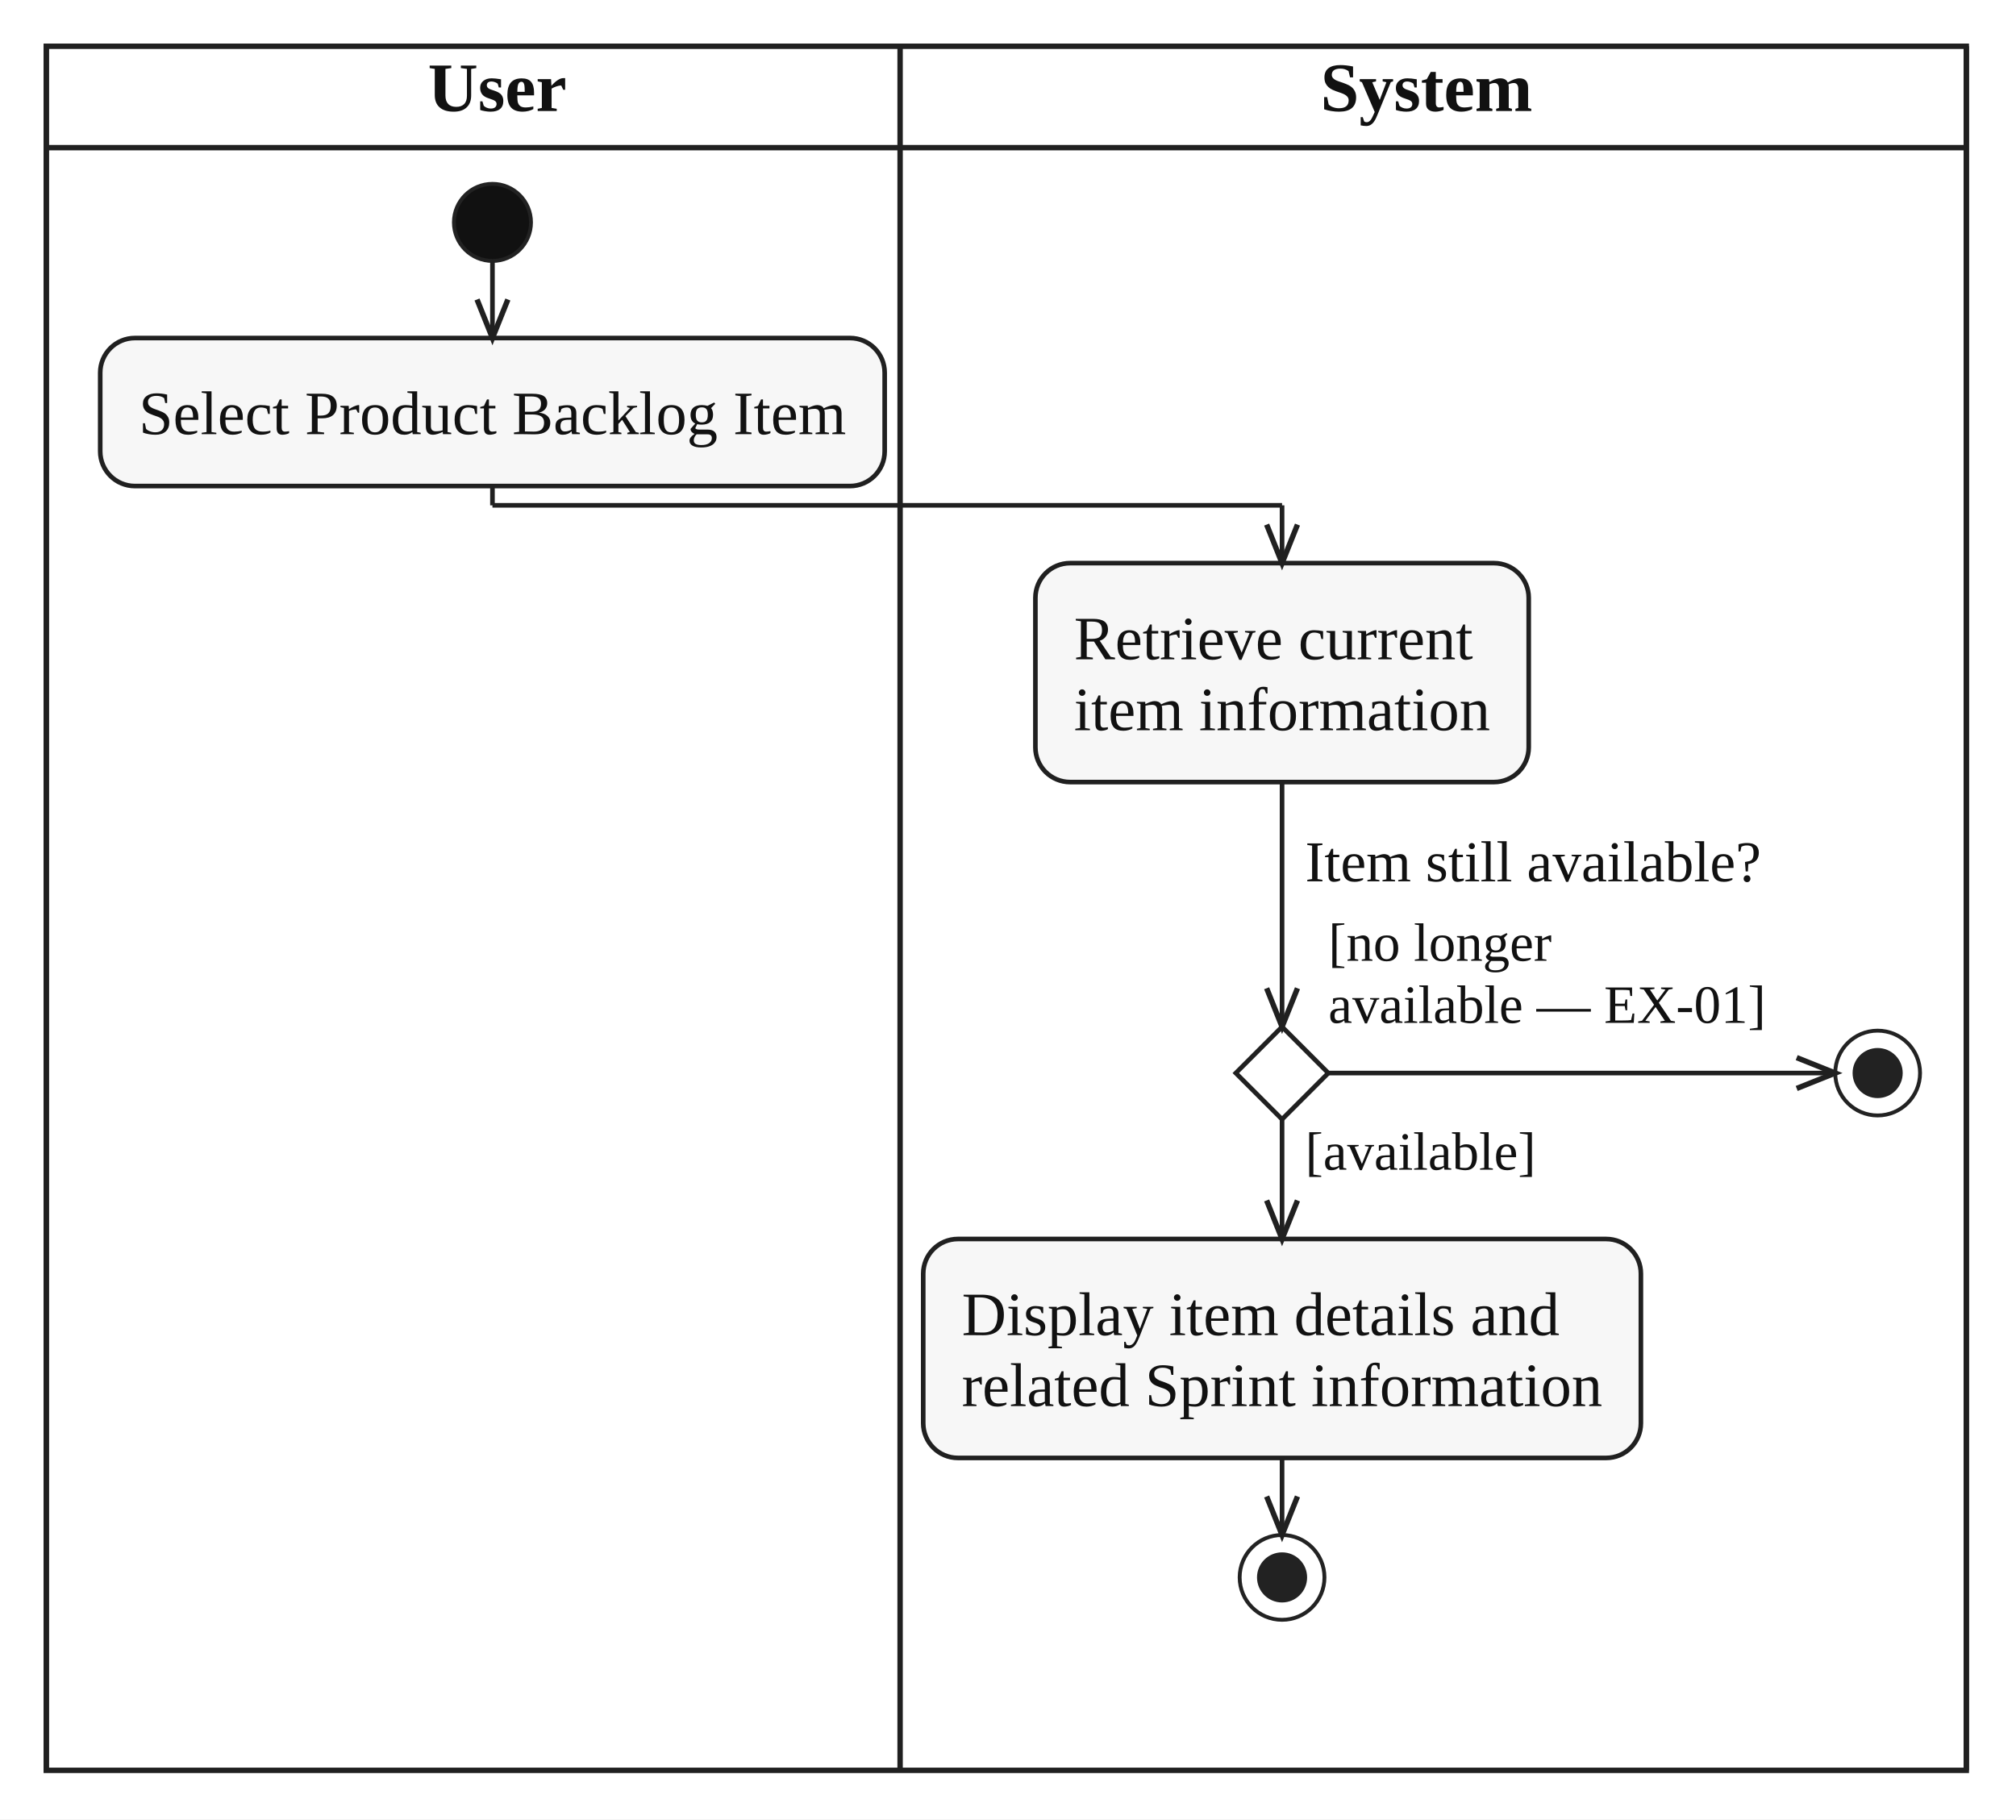
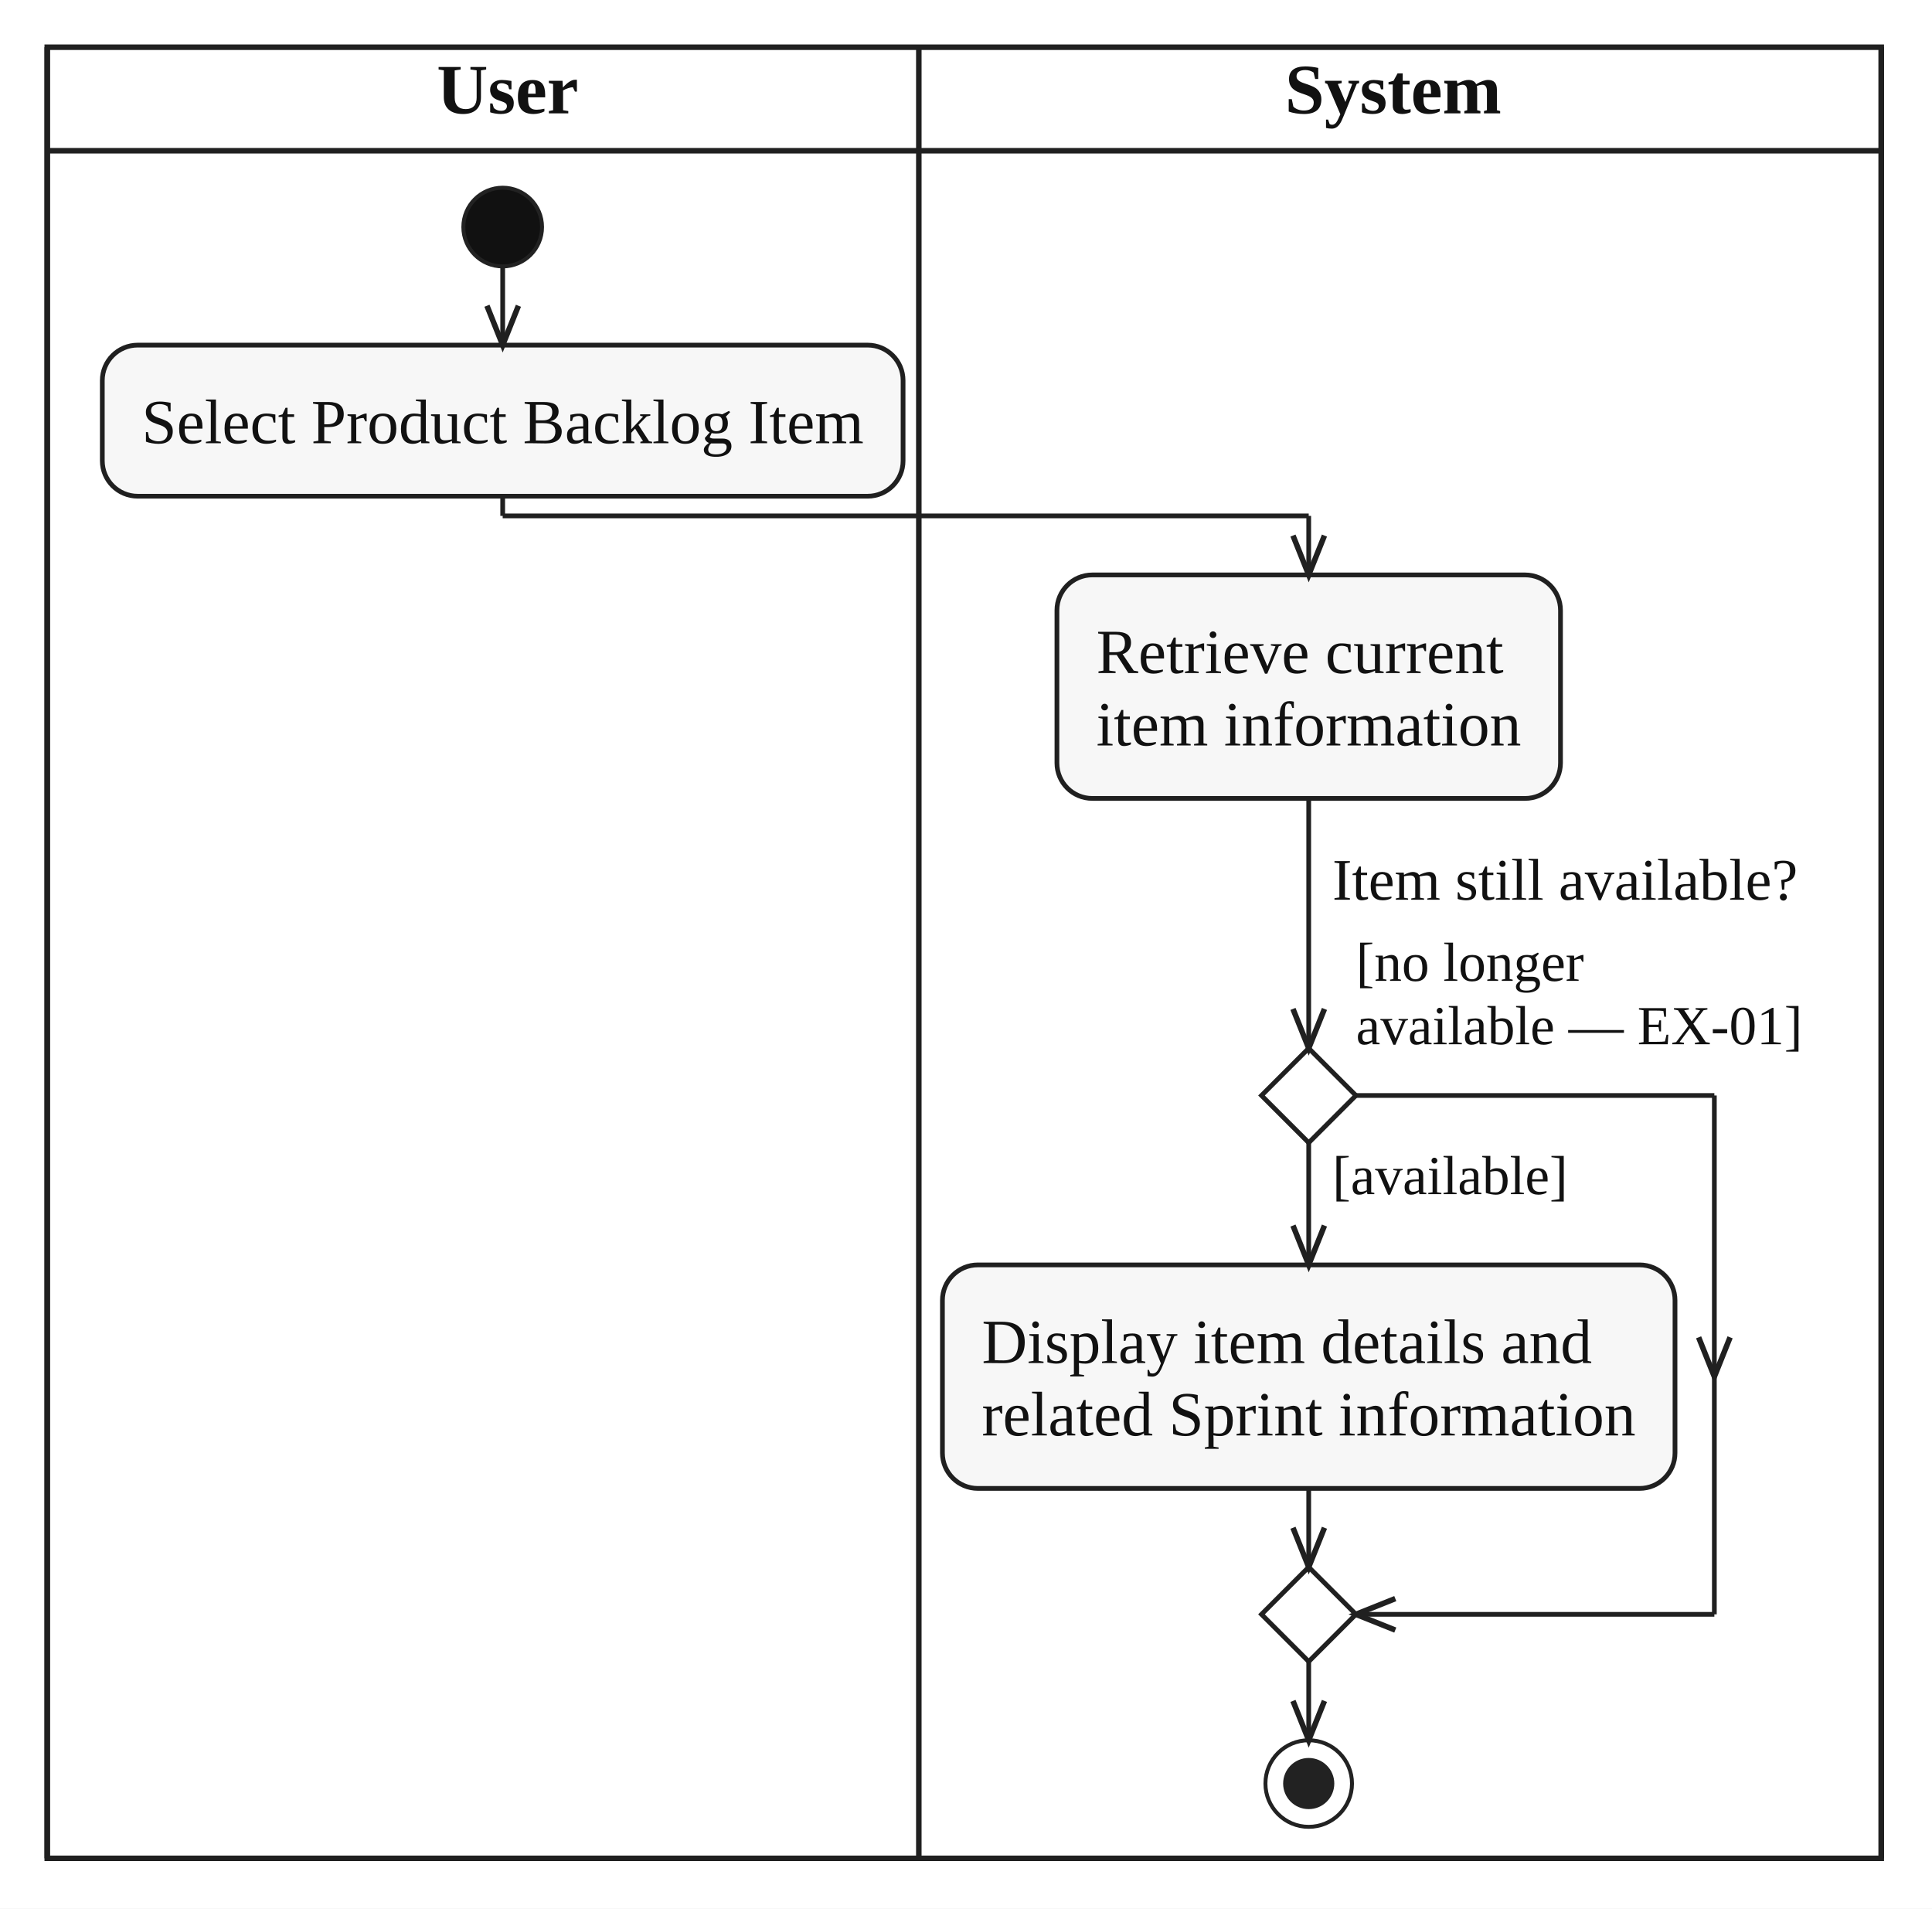
- <svg xmlns="http://www.w3.org/2000/svg" contentStyleType="text/css" height="472px" preserveAspectRatio="none" style="width:523px;height:472px;background:#FFFFFF;" version="1.1" viewBox="-5 0.394 523 472" width="523px" zoomAndPan="magnify" data-pres-formatted="1">
-   <rect id="pres-background" x="-5" y="0.394" width="523" height="472" fill="#FFFFFF" stroke="none" />
+ <svg xmlns="http://www.w3.org/2000/svg" contentStyleType="text/css" height="485px" preserveAspectRatio="none" style="width:491px;height:485px;background:#FFFFFF;" version="1.1" viewBox="-5 0.394 491 485" width="491px" zoomAndPan="magnify" data-pres-formatted="1">
+   <rect id="pres-background" x="-5" y="0.394" width="491" height="485" fill="#FFFFFF" stroke="none" />
  <defs />
  <g>
-     <rect fill="#FFFFFF" height="30.698" style="stroke:#FFFFFF;stroke-width:1.0;" width="483.358" x="15" y="12.394" />
+     <rect fill="#FFFFFF" height="30.698" style="stroke:#FFFFFF;stroke-width:1.0;" width="451.358" x="15" y="12.394" />
    <ellipse cx="122.754" cy="58.092" fill="#111111" rx="10" ry="10" style="stroke:#222222;stroke-width:1.0;" />
    <rect fill="#F7F7F7" height="38.398" rx="9" ry="9" style="stroke:#202020;stroke-width:1.2;" width="203.508" x="21" y="88.092" />
    <text fill="#111111" font-family="Times New Roman" font-size="16" lengthAdjust="spacing" textLength="183.508" x="31" y="113.029">Select Product Backlog Item</text>
-     <line style="stroke:#202020;stroke-width:1.4;" x1="7" x2="7" y1="12.394" y2="459.673" />
+     <line style="stroke:#202020;stroke-width:1.4;" x1="7" x2="7" y1="12.394" y2="472.623" />
    <rect fill="#F7F7F7" height="56.797" rx="9" ry="9" style="stroke:#202020;stroke-width:1.2;" width="127.977" x="263.609" y="146.49" />
    <text fill="#111111" font-family="Times New Roman" font-size="16" lengthAdjust="spacing" textLength="103.5" x="273.609" y="171.428">Retrieve current</text>
    <text fill="#111111" font-family="Times New Roman" font-size="16" lengthAdjust="spacing" textLength="107.977" x="273.609" y="189.826">item information</text>
    <rect fill="#F7F7F7" height="56.797" rx="9" ry="9" style="stroke:#202020;stroke-width:1.2;" width="186.18" x="234.508" y="321.827" />
    <text fill="#111111" font-family="Times New Roman" font-size="16" lengthAdjust="spacing" textLength="155.078" x="244.508" y="346.764">Display item details and</text>
    <text fill="#111111" font-family="Times New Roman" font-size="16" lengthAdjust="spacing" textLength="166.18" x="244.508" y="365.163">related Sprint information</text>
-     <ellipse cx="327.598" cy="409.623" fill="none" rx="11" ry="11" style="stroke:#222222;stroke-width:1.0;" />
-     <ellipse cx="327.598" cy="409.623" fill="#222222" rx="6" ry="6" style="stroke:#222222;stroke-width:1.0;" />
    <polygon fill="#FFFFFF" points="327.598,266.777,339.598,278.777,327.598,290.777,315.598,278.777,327.598,266.777" style="stroke:#202020;stroke-width:1.2;" />
    <text fill="#111111" font-family="Times New Roman" font-size="15" lengthAdjust="spacing" textLength="118.286" x="333.598" y="229.036">Item still available?</text>
    <text fill="#111111" font-family="Times New Roman" font-size="15" lengthAdjust="spacing" textLength="3.75" x="333.598" y="246.284"> </text>
    <text fill="#111111" font-family="Times New Roman" font-size="15" lengthAdjust="spacing" textLength="3.75" x="333.598" y="263.533"> </text>
    <text fill="#111111" font-family="Times New Roman" font-size="14" lengthAdjust="spacing" textLength="66.849" x="333.598" y="303.848">[available]  </text>
    <text fill="#111111" font-family="Times New Roman" font-size="6" lengthAdjust="spacing" textLength="1.5" x="333.598" y="312.478"> </text>
    <text fill="#111111" font-family="Times New Roman" font-size="14" lengthAdjust="spacing" textLength="64.928" x="339.598" y="249.65">  [no longer</text>
    <text fill="#111111" font-family="Times New Roman" font-size="14" lengthAdjust="spacing" textLength="120.511" x="339.598" y="265.749">  available — EX-01]</text>
    <text fill="#111111" font-family="Times New Roman" font-size="6" lengthAdjust="spacing" textLength="1.5" x="339.598" y="274.379"> </text>
-     <ellipse cx="482.108" cy="278.777" fill="none" rx="11" ry="11" style="stroke:#222222;stroke-width:1.0;" />
-     <ellipse cx="482.108" cy="278.777" fill="#222222" rx="6" ry="6" style="stroke:#222222;stroke-width:1.0;" />
-     <line style="stroke:#202020;stroke-width:1.4;" x1="228.508" x2="228.508" y1="12.394" y2="459.673" />
-     <line style="stroke:#202020;stroke-width:1.4;" x1="505.108" x2="505.108" y1="12.394" y2="459.673" />
+     <polygon fill="#FFFFFF" points="327.598,398.623,339.598,410.623,327.598,422.623,315.598,410.623,327.598,398.623" style="stroke:#202020;stroke-width:1.2;" />
+     <ellipse cx="327.598" cy="453.623" fill="none" rx="11" ry="11" style="stroke:#222222;stroke-width:1.0;" />
+     <ellipse cx="327.598" cy="453.623" fill="#222222" rx="6" ry="6" style="stroke:#222222;stroke-width:1.0;" />
+     <line style="stroke:#202020;stroke-width:1.4;" x1="228.508" x2="228.508" y1="12.394" y2="472.623" />
+     <line style="stroke:#202020;stroke-width:1.4;" x1="473.108" x2="473.108" y1="12.394" y2="472.623" />
    <line style="stroke:#202020;stroke-width:1.2;" x1="122.754" x2="122.754" y1="68.092" y2="88.092" />
    <polyline points="118.754,78.092 122.754,88.092 126.754,78.092" fill="none" stroke="#202020" stroke-width="1.4" stroke-linejoin="miter" stroke-linecap="butt" class="open-arrowhead" />
+     <line style="stroke:#202020;stroke-width:1.2;" x1="327.598" x2="327.598" y1="290.777" y2="321.827" />
+     <polyline points="323.598,311.827 327.598,321.827 331.598,311.827" fill="none" stroke="#202020" stroke-width="1.4" stroke-linejoin="miter" stroke-linecap="butt" class="open-arrowhead" />
+     <line style="stroke:#202020;stroke-width:1.2;" x1="339.598" x2="430.688" y1="278.777" y2="278.777" />
+     <polyline points="426.688,340.225 430.688,350.225 434.688,340.225" fill="none" stroke="#202020" stroke-width="1.4" stroke-linejoin="miter" stroke-linecap="butt" class="open-arrowhead" />
+     <line style="stroke:#202020;stroke-width:1.2;" x1="430.688" x2="430.688" y1="278.777" y2="410.623" />
+     <line style="stroke:#202020;stroke-width:1.2;" x1="430.688" x2="339.598" y1="410.623" y2="410.623" />
+     <polyline points="349.598,406.623 339.598,410.623 349.598,414.623" fill="none" stroke="#202020" stroke-width="1.4" stroke-linejoin="miter" stroke-linecap="butt" class="open-arrowhead" />
    <line style="stroke:#202020;stroke-width:1.2;" x1="327.598" x2="327.598" y1="378.623" y2="398.623" />
    <polyline points="323.598,388.623 327.598,398.623 331.598,388.623" fill="none" stroke="#202020" stroke-width="1.4" stroke-linejoin="miter" stroke-linecap="butt" class="open-arrowhead" />
-     <line style="stroke:#202020;stroke-width:1.2;" x1="327.598" x2="327.598" y1="290.777" y2="321.827" />
-     <polyline points="323.598,311.827 327.598,321.827 331.598,311.827" fill="none" stroke="#202020" stroke-width="1.4" stroke-linejoin="miter" stroke-linecap="butt" class="open-arrowhead" />
-     <line style="stroke:#202020;stroke-width:1.2;" x1="339.598" x2="471.108" y1="278.777" y2="278.777" />
-     <polyline points="461.108,274.777 471.108,278.777 461.108,282.777" fill="none" stroke="#202020" stroke-width="1.4" stroke-linejoin="miter" stroke-linecap="butt" class="open-arrowhead" />
    <line style="stroke:#202020;stroke-width:1.2;" x1="327.598" x2="327.598" y1="203.287" y2="266.777" />
    <polyline points="323.598,256.777 327.598,266.777 331.598,256.777" fill="none" stroke="#202020" stroke-width="1.4" stroke-linejoin="miter" stroke-linecap="butt" class="open-arrowhead" />
+     <line style="stroke:#202020;stroke-width:1.2;" x1="327.598" x2="327.598" y1="422.623" y2="442.623" />
+     <polyline points="323.598,432.623 327.598,442.623 331.598,432.623" fill="none" stroke="#202020" stroke-width="1.4" stroke-linejoin="miter" stroke-linecap="butt" class="open-arrowhead" />
    <line style="stroke:#202020;stroke-width:1.2;" x1="122.754" x2="122.754" y1="126.49" y2="131.49" />
    <line style="stroke:#202020;stroke-width:1.2;" x1="122.754" x2="327.598" y1="131.49" y2="131.49" />
    <line style="stroke:#202020;stroke-width:1.2;" x1="327.598" x2="327.598" y1="131.49" y2="146.49" />
    <polyline points="323.598,136.49 327.598,146.49 331.598,136.49" fill="none" stroke="#202020" stroke-width="1.4" stroke-linejoin="miter" stroke-linecap="butt" class="open-arrowhead" />
    <text fill="#111111" font-family="Times New Roman" font-size="18" font-weight="bold" lengthAdjust="spacing" textLength="35.982" x="106.013" y="29.198">User</text>
    <text fill="#111111" font-family="Times New Roman" font-size="7" font-weight="bold" lengthAdjust="spacing" textLength="1.75" x="101.513" y="39.627"> </text>
-     <text fill="#111111" font-family="Times New Roman" font-size="18" font-weight="bold" lengthAdjust="spacing" textLength="54.993" x="337.562" y="29.198">System</text>
-     <text fill="#111111" font-family="Times New Roman" font-size="7" font-weight="bold" lengthAdjust="spacing" textLength="1.75" x="333.062" y="39.627"> </text>
+     <text fill="#111111" font-family="Times New Roman" font-size="18" font-weight="bold" lengthAdjust="spacing" textLength="54.993" x="321.562" y="29.198">System</text>
+     <text fill="#111111" font-family="Times New Roman" font-size="7" font-weight="bold" lengthAdjust="spacing" textLength="1.75" x="317.062" y="39.627"> </text>
  </g>
  <g id="pres-frame" fill="none" stroke="#202020" stroke-width="1.4">
-     <rect x="7" y="12.394" width="498.108" height="447.279" />
-     <line x1="7" x2="505.108" y1="38.698" y2="38.698" />
+     <rect x="7" y="12.394" width="466.108" height="460.23" />
+     <line x1="7" x2="473.108" y1="38.698" y2="38.698" />
  </g>
</svg>
